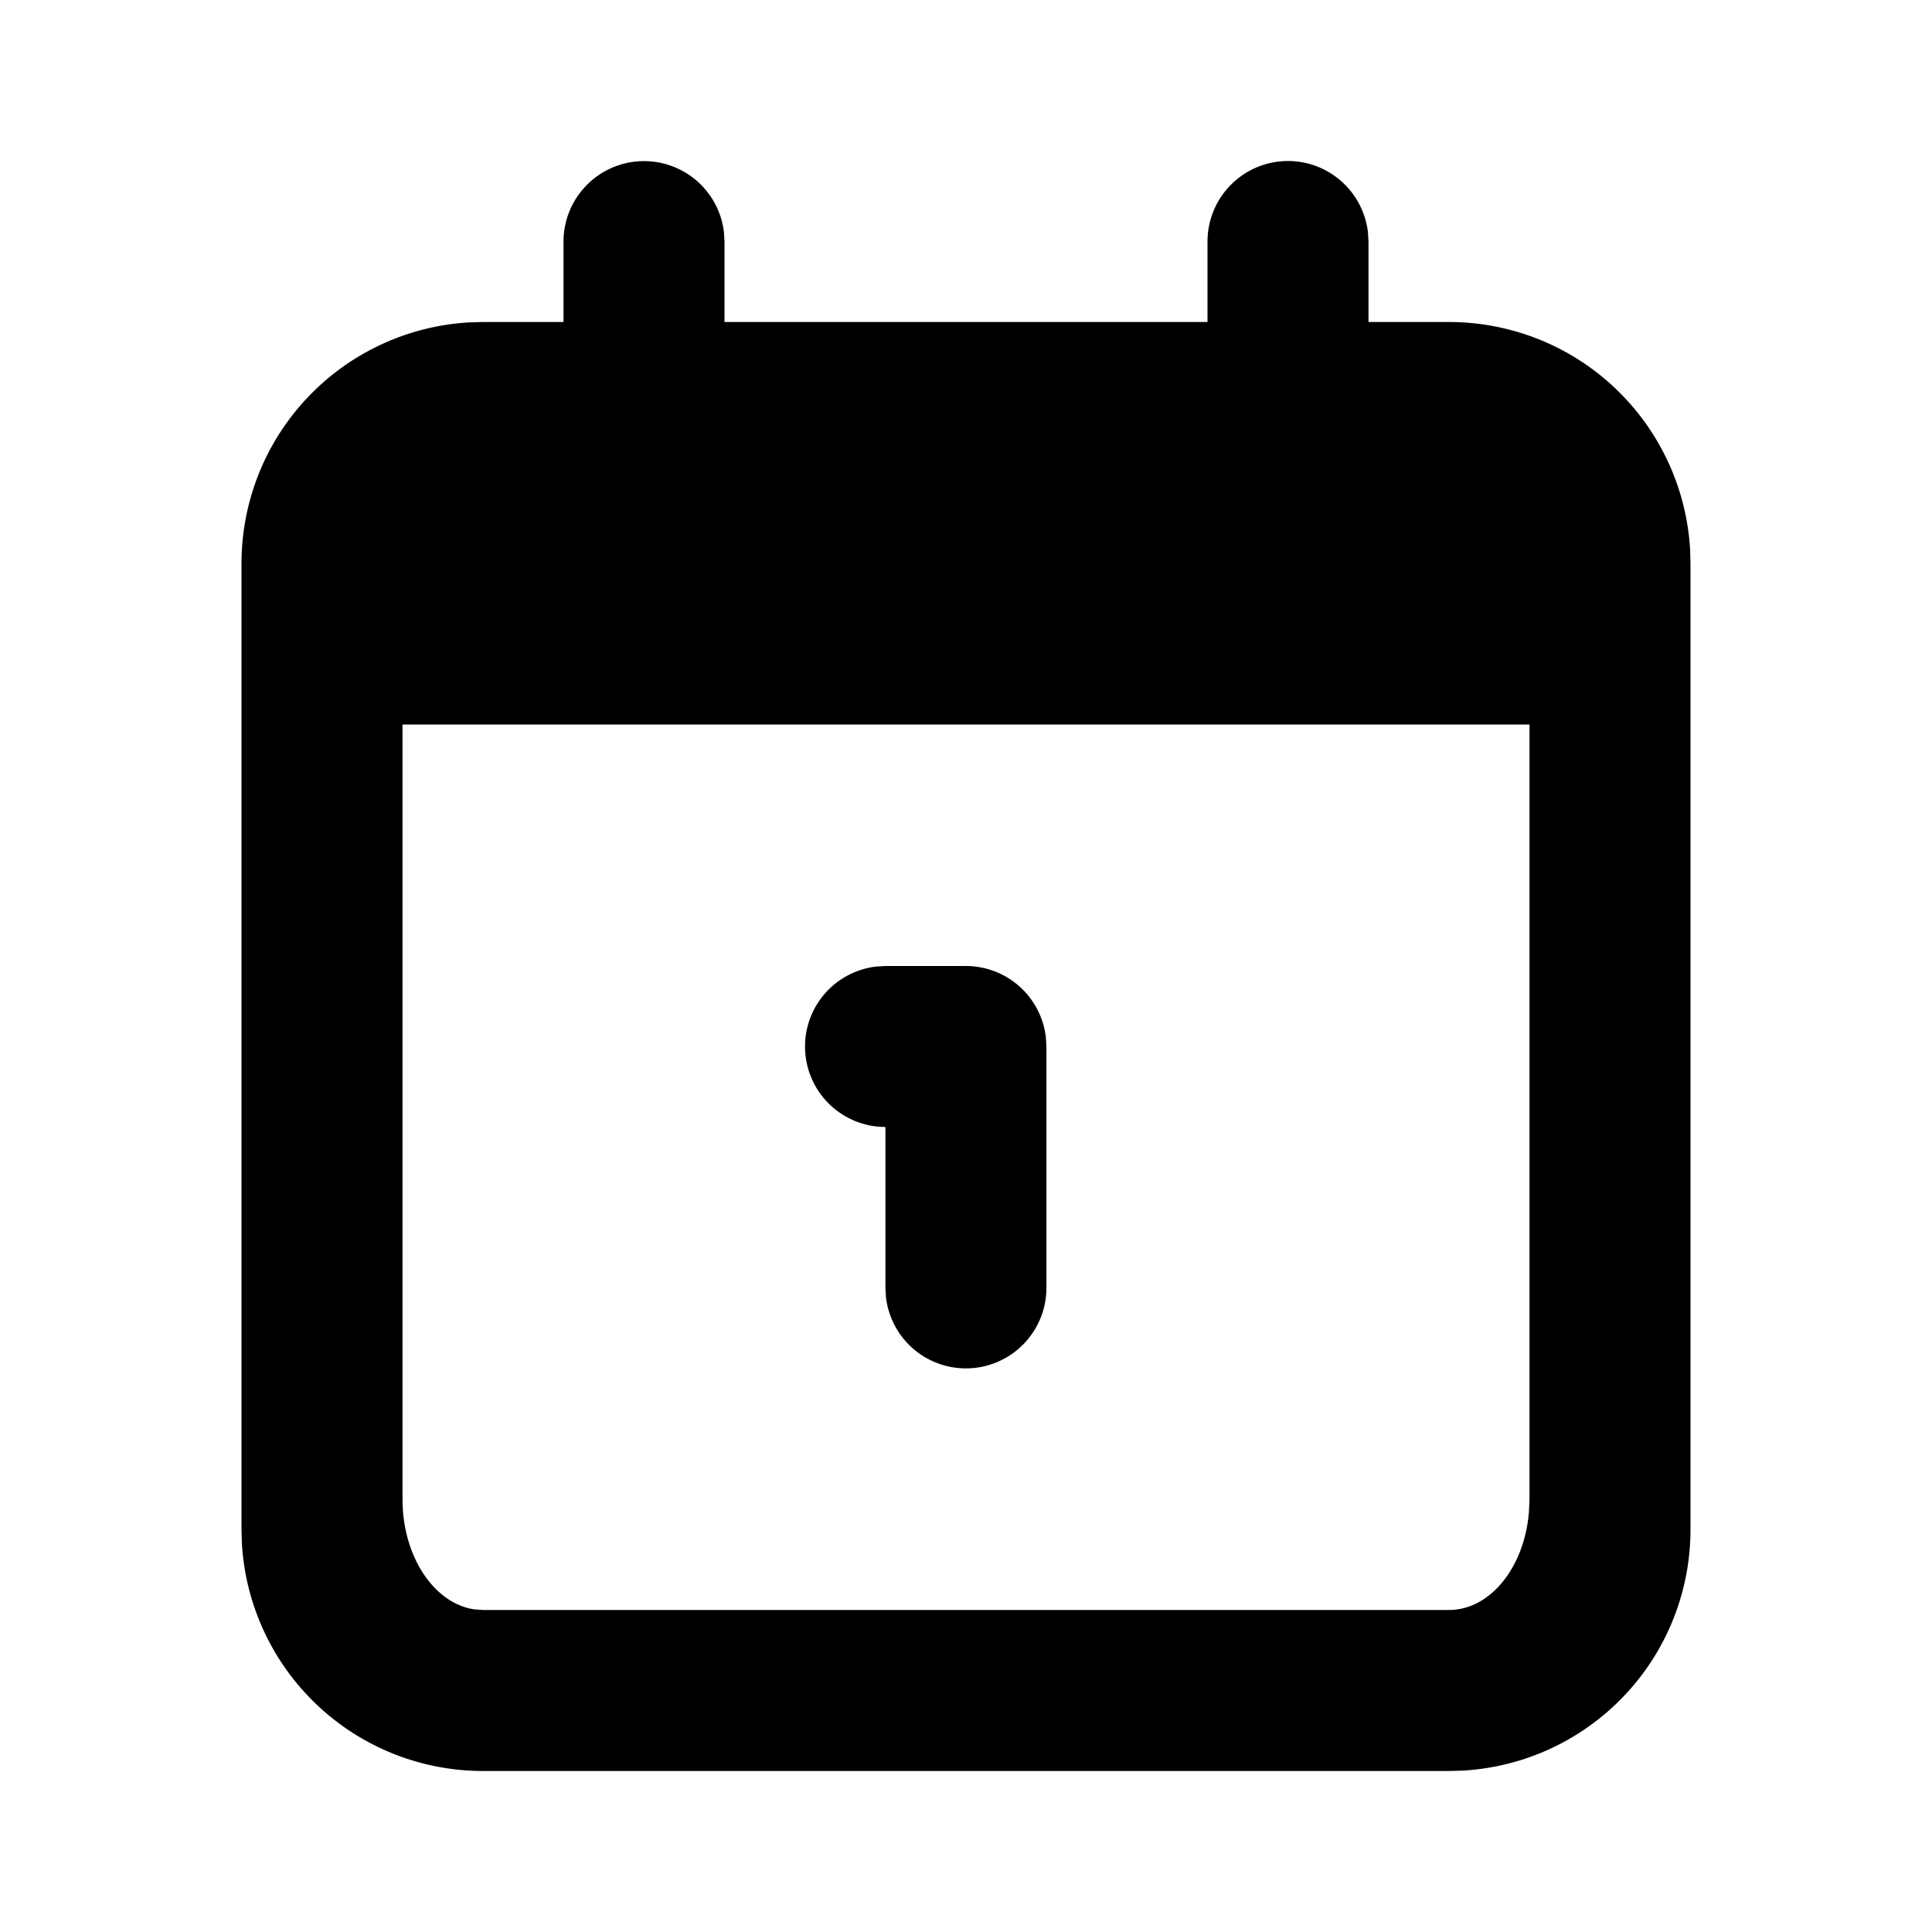
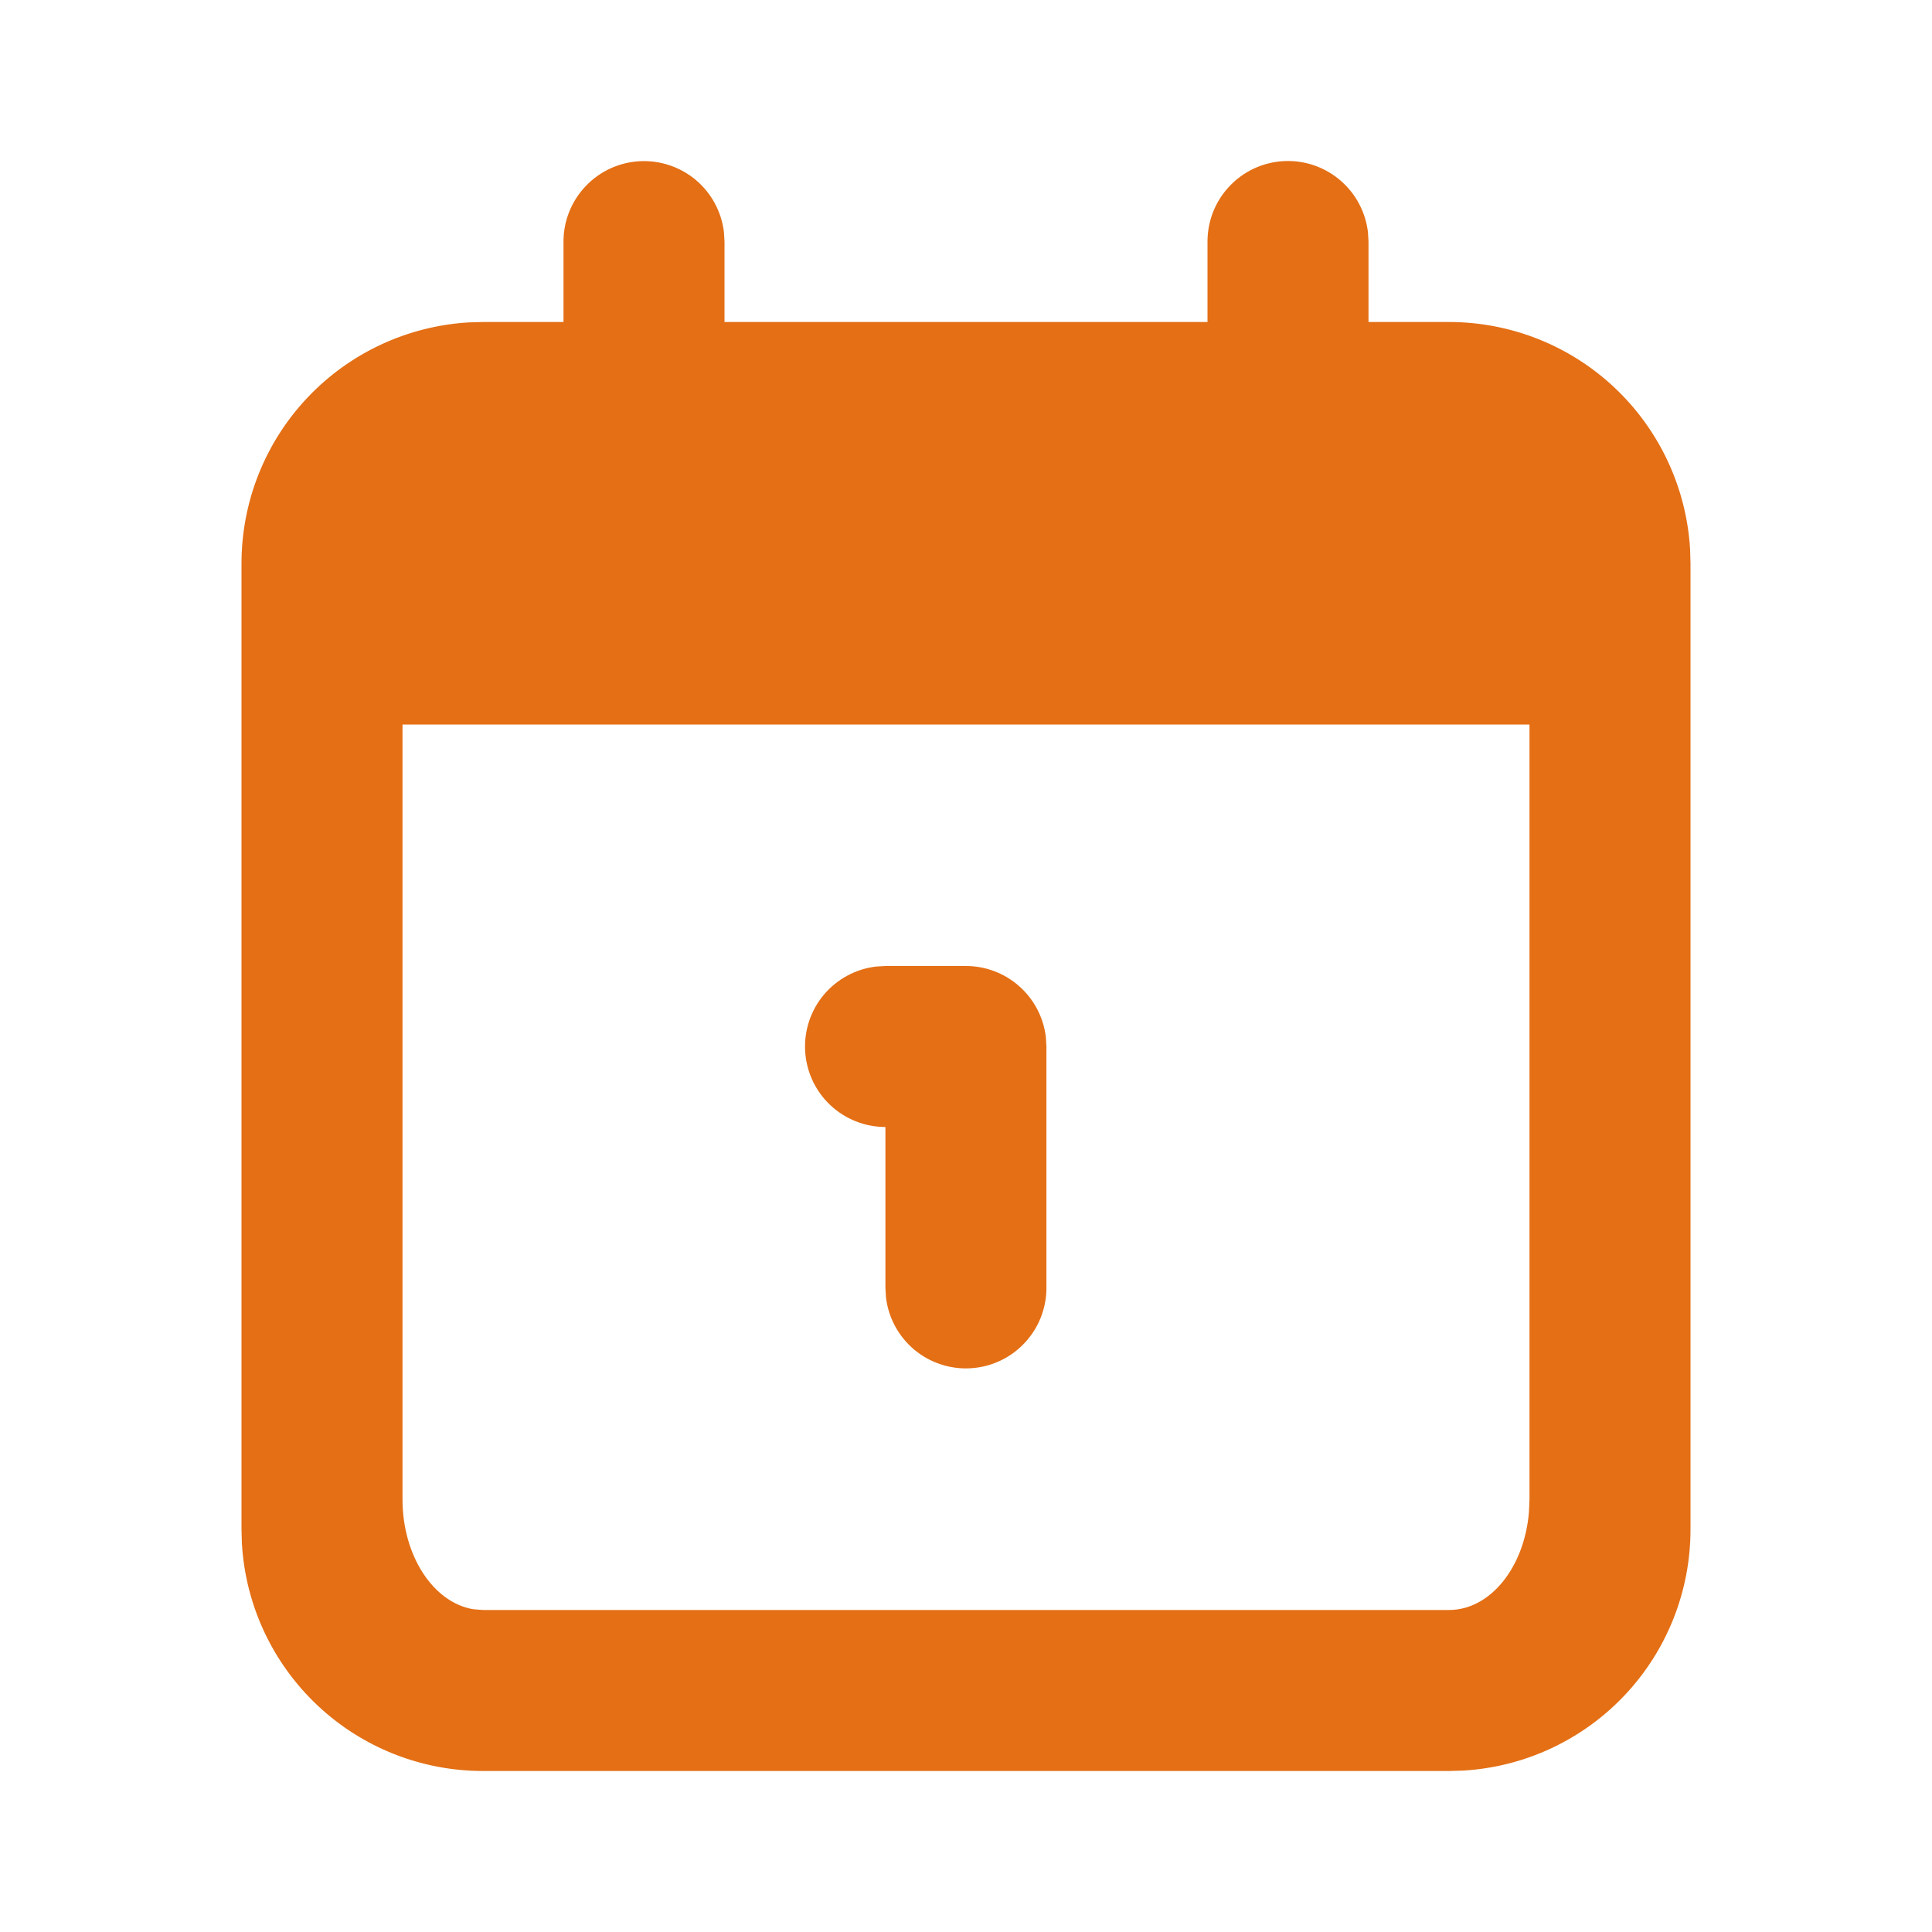
<svg xmlns="http://www.w3.org/2000/svg" width="24" height="24" viewBox="0 0 24 24" fill="none">
-   <path d="M16 2C16.245 2 16.481 2.09 16.664 2.253C16.847 2.415 16.964 2.64 16.993 2.883L17 3V4H18C18.765 4 19.502 4.292 20.058 4.817C20.615 5.342 20.95 6.06 20.995 6.824L21 7V19C21 19.765 20.708 20.502 20.183 21.058C19.658 21.615 18.94 21.95 18.176 21.995L18 22H6C5.235 22 4.498 21.708 3.942 21.183C3.385 20.658 3.05 19.94 3.005 19.176L3 19V7C3 6.235 3.292 5.498 3.817 4.942C4.342 4.385 5.06 4.05 5.824 4.005L6 4H7V3C7 2.745 7.098 2.5 7.273 2.315C7.448 2.129 7.687 2.018 7.941 2.003C8.196 1.988 8.446 2.071 8.642 2.234C8.837 2.398 8.963 2.63 8.993 2.883L9 3V4H15V3C15 2.735 15.105 2.48 15.293 2.293C15.48 2.105 15.735 2 16 2ZM19 9H5V18.625C5 19.33 5.386 19.911 5.883 19.991L6 20H18C18.513 20 18.936 19.47 18.993 18.785L19 18.625V9Z" fill="black" />
-   <path d="M11.999 12C12.244 12 12.48 12.09 12.663 12.253C12.846 12.415 12.963 12.64 12.992 12.883L12.999 13V16C12.999 16.255 12.901 16.5 12.726 16.685C12.551 16.871 12.312 16.982 12.057 16.997C11.803 17.012 11.553 16.929 11.357 16.766C11.162 16.602 11.036 16.37 11.006 16.117L10.999 16V14C10.744 14 10.499 13.902 10.313 13.727C10.128 13.552 10.017 13.313 10.002 13.059C9.987 12.804 10.07 12.554 10.233 12.358C10.397 12.163 10.629 12.037 10.882 12.007L10.999 12H11.999Z" fill="black" />
+   <path d="M16 2C16.245 2 16.481 2.09 16.664 2.253C16.847 2.415 16.964 2.64 16.993 2.883L17 3V4H18C18.765 4 19.502 4.292 20.058 4.817C20.615 5.342 20.95 6.06 20.995 6.824L21 7V19C21 19.765 20.708 20.502 20.183 21.058C19.658 21.615 18.94 21.95 18.176 21.995L18 22H6C5.235 22 4.498 21.708 3.942 21.183C3.385 20.658 3.05 19.94 3.005 19.176L3 19V7C3 6.235 3.292 5.498 3.817 4.942C4.342 4.385 5.06 4.05 5.824 4.005L6 4H7V3C7 2.745 7.098 2.5 7.273 2.315C7.448 2.129 7.687 2.018 7.941 2.003C8.196 1.988 8.446 2.071 8.642 2.234C8.837 2.398 8.963 2.63 8.993 2.883L9 3V4H15V3C15 2.735 15.105 2.48 15.293 2.293C15.48 2.105 15.735 2 16 2ZM19 9H5V18.625C5 19.33 5.386 19.911 5.883 19.991L6 20H18C18.513 20 18.936 19.47 18.993 18.785L19 18.625V9Z" fill="#E46F15" />
+   <path d="M11.999 12C12.244 12 12.48 12.09 12.663 12.253C12.846 12.415 12.963 12.64 12.992 12.883L12.999 13V16C12.999 16.255 12.901 16.5 12.726 16.685C12.551 16.871 12.312 16.982 12.057 16.997C11.803 17.012 11.553 16.929 11.357 16.766C11.162 16.602 11.036 16.37 11.006 16.117L10.999 16V14C10.744 14 10.499 13.902 10.313 13.727C10.128 13.552 10.017 13.313 10.002 13.059C9.987 12.804 10.07 12.554 10.233 12.358C10.397 12.163 10.629 12.037 10.882 12.007L10.999 12H11.999Z" fill="#E46F15" />
</svg>
